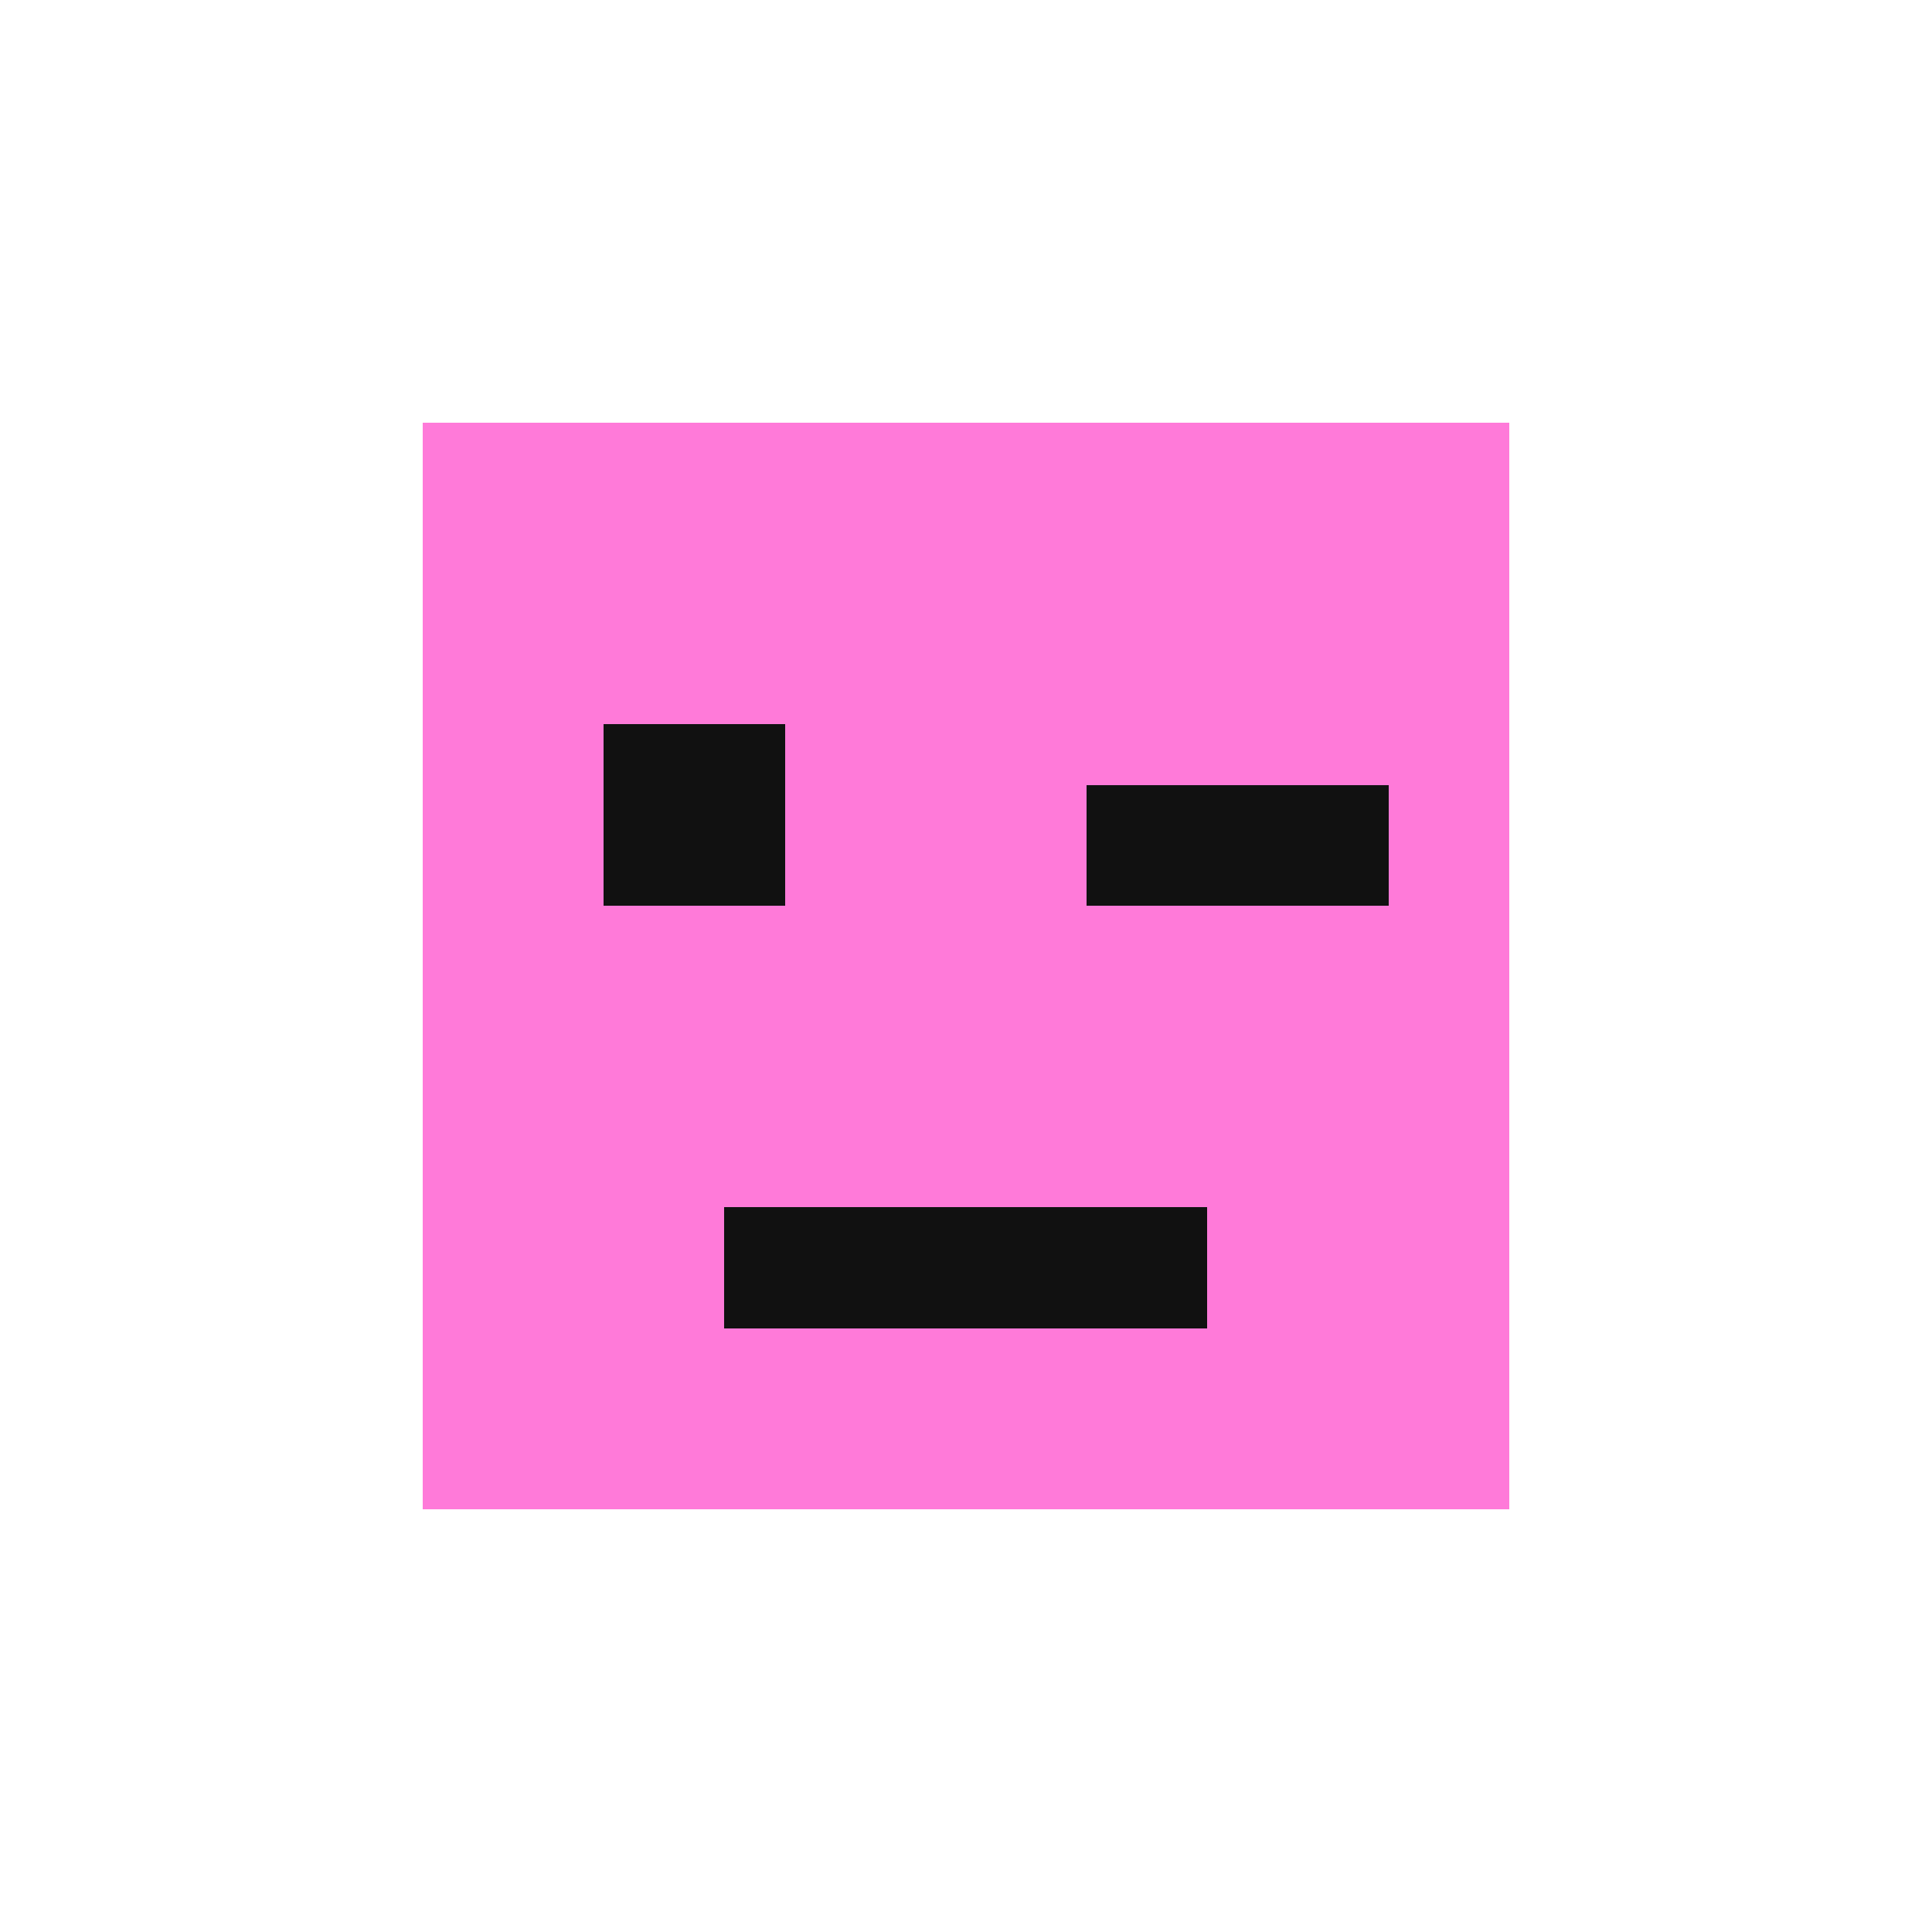
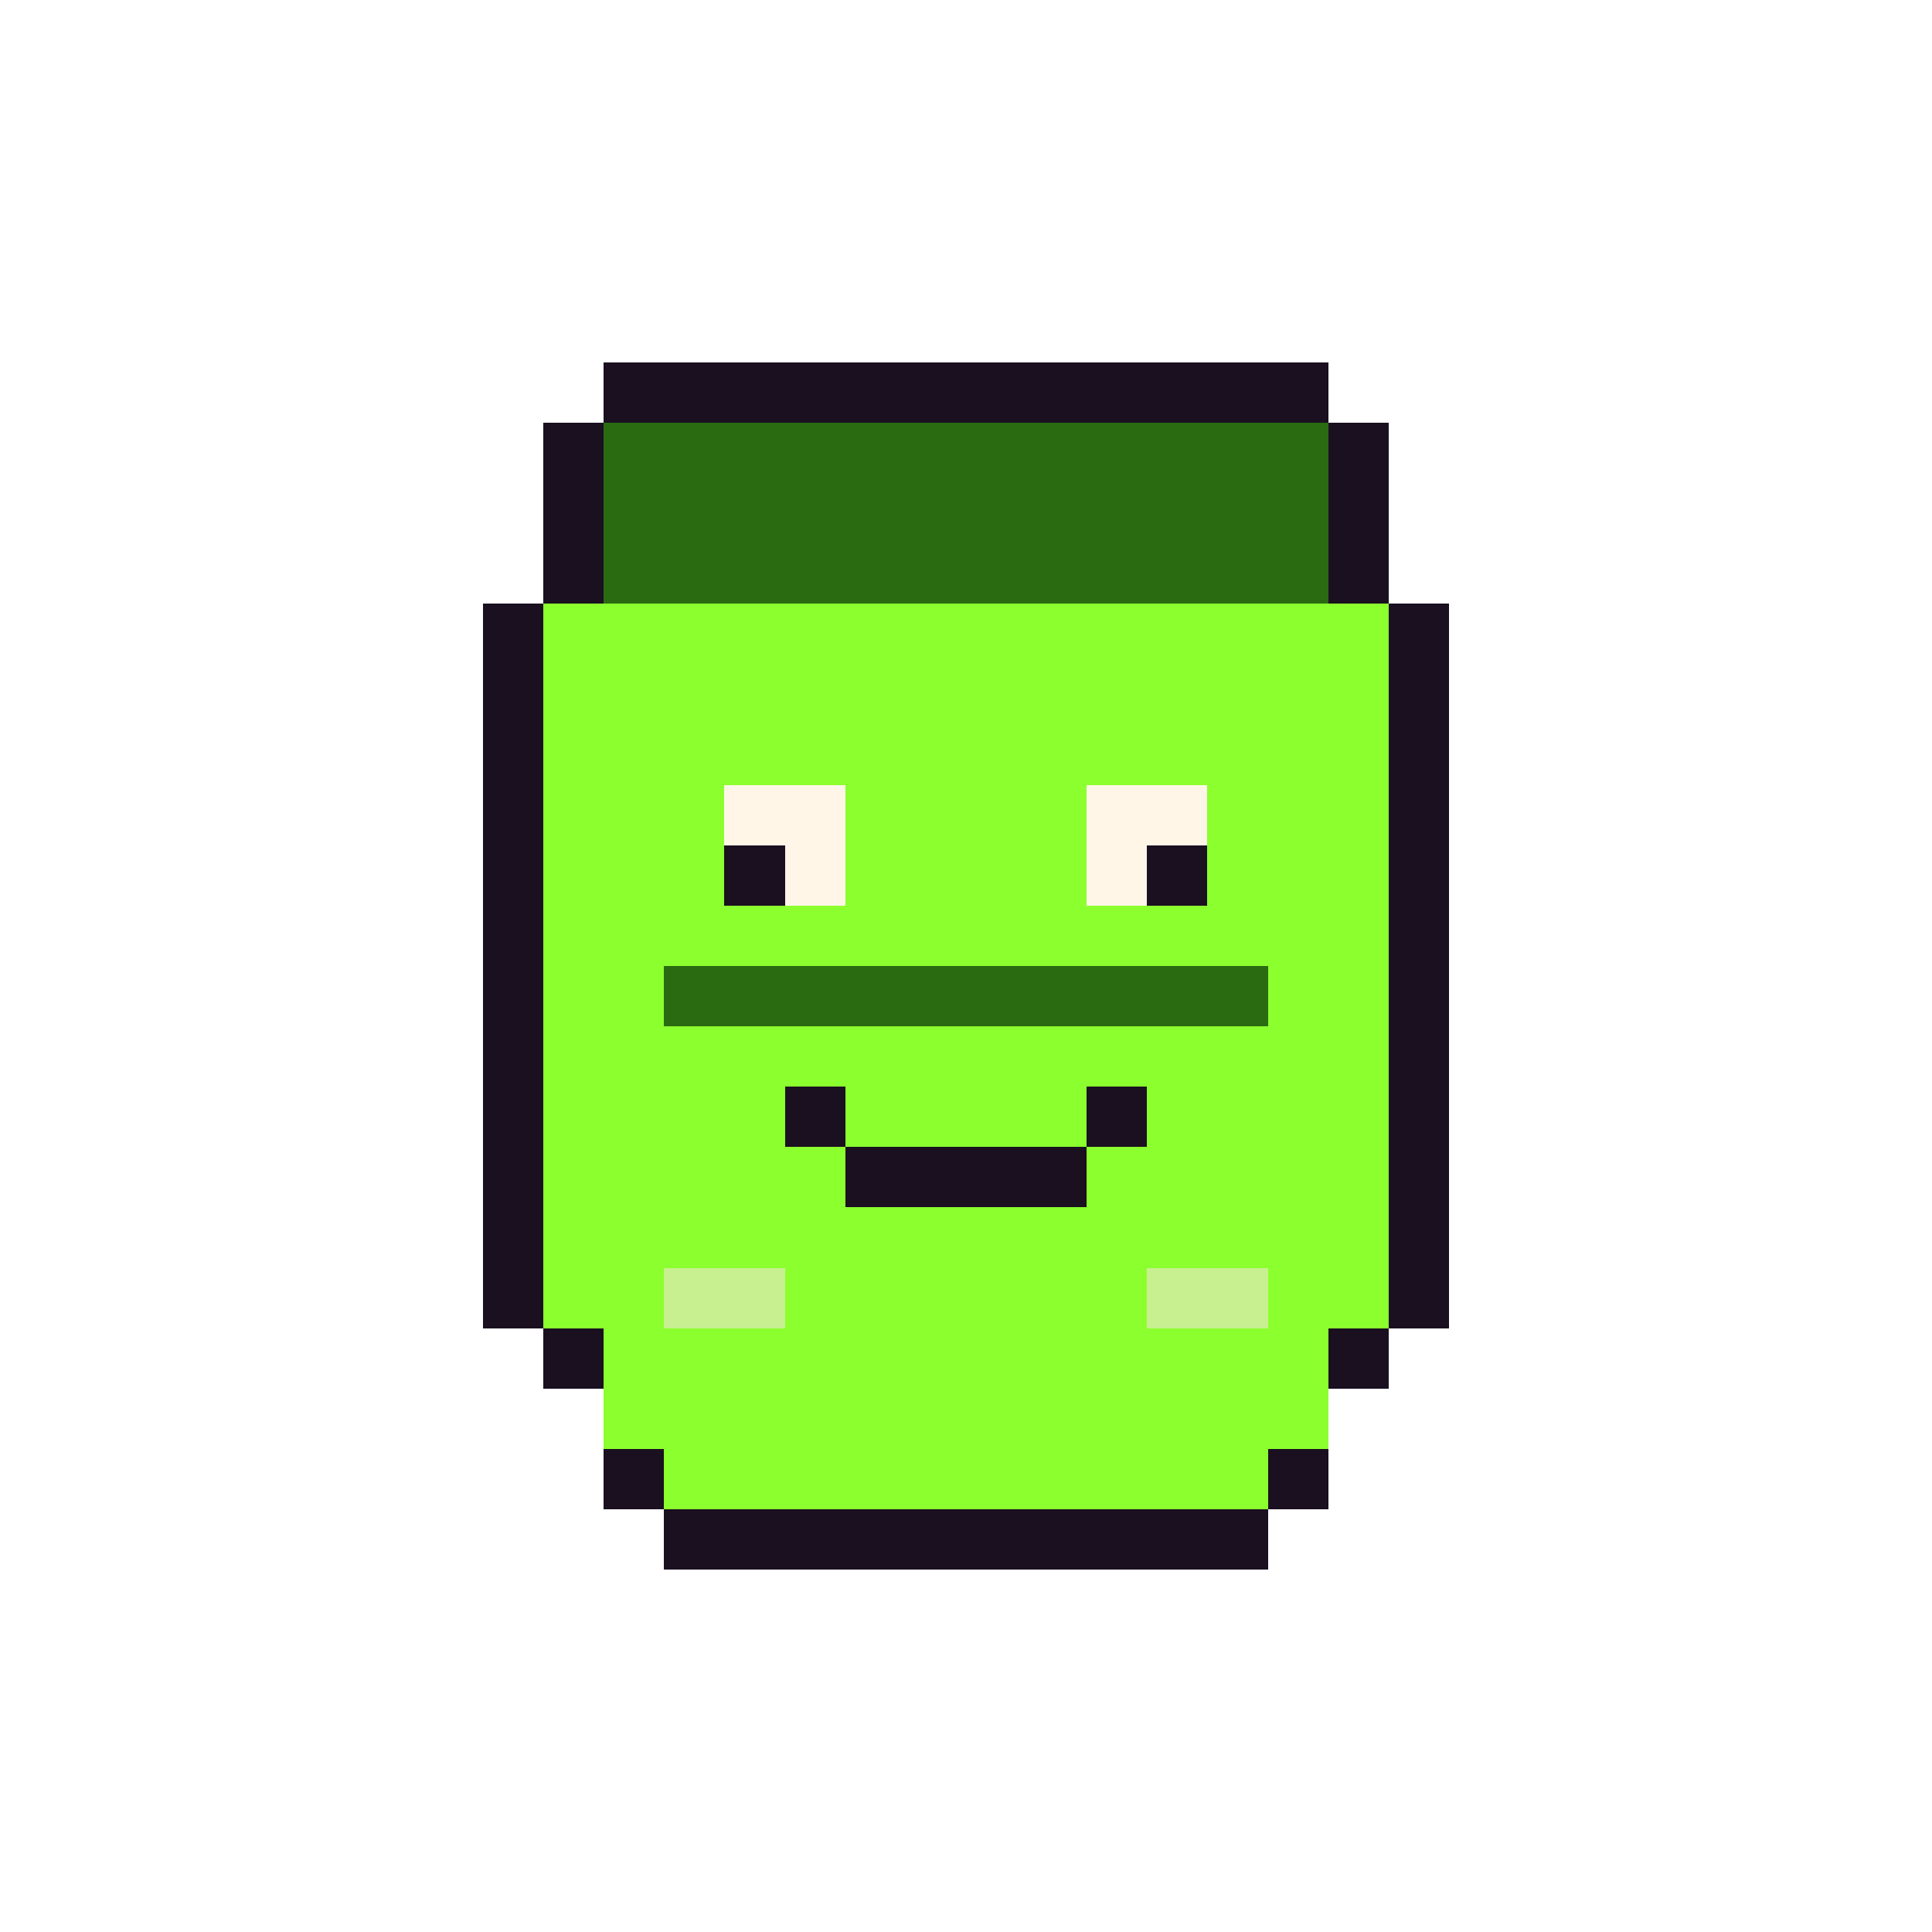
- <svg xmlns="http://www.w3.org/2000/svg" width="32" height="32" viewBox="0 0 32 32" shape-rendering="crispEdges">
-   <rect x="7" y="7" width="18" height="18" fill="#FF7AD9" />
-   <rect x="10" y="12" width="3" height="3" fill="#111" />
-   <rect x="18" y="13" width="5" height="2" fill="#111" />
-   <rect x="12" y="20" width="8" height="2" fill="#111" />
+ <svg xmlns="http://www.w3.org/2000/svg" viewBox="0 0 32 32" width="32" height="32" shape-rendering="crispEdges">
+   <style>
+   @media (prefers-reduced-motion: no-preference) {
+     .idle { animation: face-flicker 0.91s steps(1, end) infinite; }
+     .lid { animation: blink 3.1s steps(1, end) infinite; animation-delay: 0.4s; }
+   }
+   .lid { opacity: 0; }
+   @keyframes blink {
+     0%, 88%, 100% { opacity: 0; }
+     90%, 94% { opacity: 1; }
+   }
+   @keyframes face-flicker {
+     0%, 100% { opacity: 1; }
+     6% { opacity: 0.82; }
+     8% { opacity: 1; }
+     40% { opacity: 1; }
+     43% { opacity: 0.88; }
+     45% { opacity: 1; }
+     72% { opacity: 1; }
+     74% { opacity: 0.9; }
+     76% { opacity: 1; }
+   }
+ </style>
+   <g class="idle">
+     <rect x="10" y="6" width="12" height="1" fill="#1A1020" />
+     <rect x="9" y="7" width="1" height="3" fill="#1A1020" />
+     <rect x="22" y="7" width="1" height="3" fill="#1A1020" />
+     <rect x="10" y="7" width="12" height="3" fill="#2A6B12" />
+     <rect x="8" y="10" width="1" height="12" fill="#1A1020" />
+     <rect x="23" y="10" width="1" height="12" fill="#1A1020" />
+     <rect x="9" y="10" width="14" height="12" fill="#8CFF2E" />
+     <rect x="9" y="13" width="3" height="2" fill="#8CFF2E" />
+     <rect x="12" y="13" width="2" height="2" fill="#FFF6E8" class="eye" />
+     <rect x="18" y="13" width="2" height="2" fill="#FFF6E8" class="eye" />
+     <rect x="20" y="13" width="3" height="2" fill="#8CFF2E" />
+     <rect x="12" y="14" width="1" height="1" fill="#1A1020" class="pupil" />
+     <rect x="19" y="14" width="1" height="1" fill="#1A1020" class="pupil" />
+     <rect x="13" y="18" width="1" height="1" fill="#1A1020" />
+     <rect x="18" y="18" width="1" height="1" fill="#1A1020" />
+     <rect x="14" y="19" width="4" height="1" fill="#1A1020" />
+     <rect x="11" y="21" width="2" height="1" fill="#C8F090" />
+     <rect x="19" y="21" width="2" height="1" fill="#C8F090" />
+     <rect x="9" y="22" width="1" height="1" fill="#1A1020" />
+     <rect x="22" y="22" width="1" height="1" fill="#1A1020" />
+     <rect x="10" y="22" width="12" height="2" fill="#8CFF2E" />
+     <rect x="10" y="24" width="1" height="1" fill="#1A1020" />
+     <rect x="21" y="24" width="1" height="1" fill="#1A1020" />
+     <rect x="11" y="24" width="10" height="1" fill="#8CFF2E" />
+     <rect x="11" y="25" width="10" height="1" fill="#1A1020" />
+     <rect x="11" y="16" width="10" height="1" fill="#2A6B12" />
+     <rect class="lid" x="12" y="13" width="2" height="2" fill="#8CFF2E" />
+     <rect class="lid" x="18" y="13" width="2" height="2" fill="#8CFF2E" />
+   </g>
</svg>
